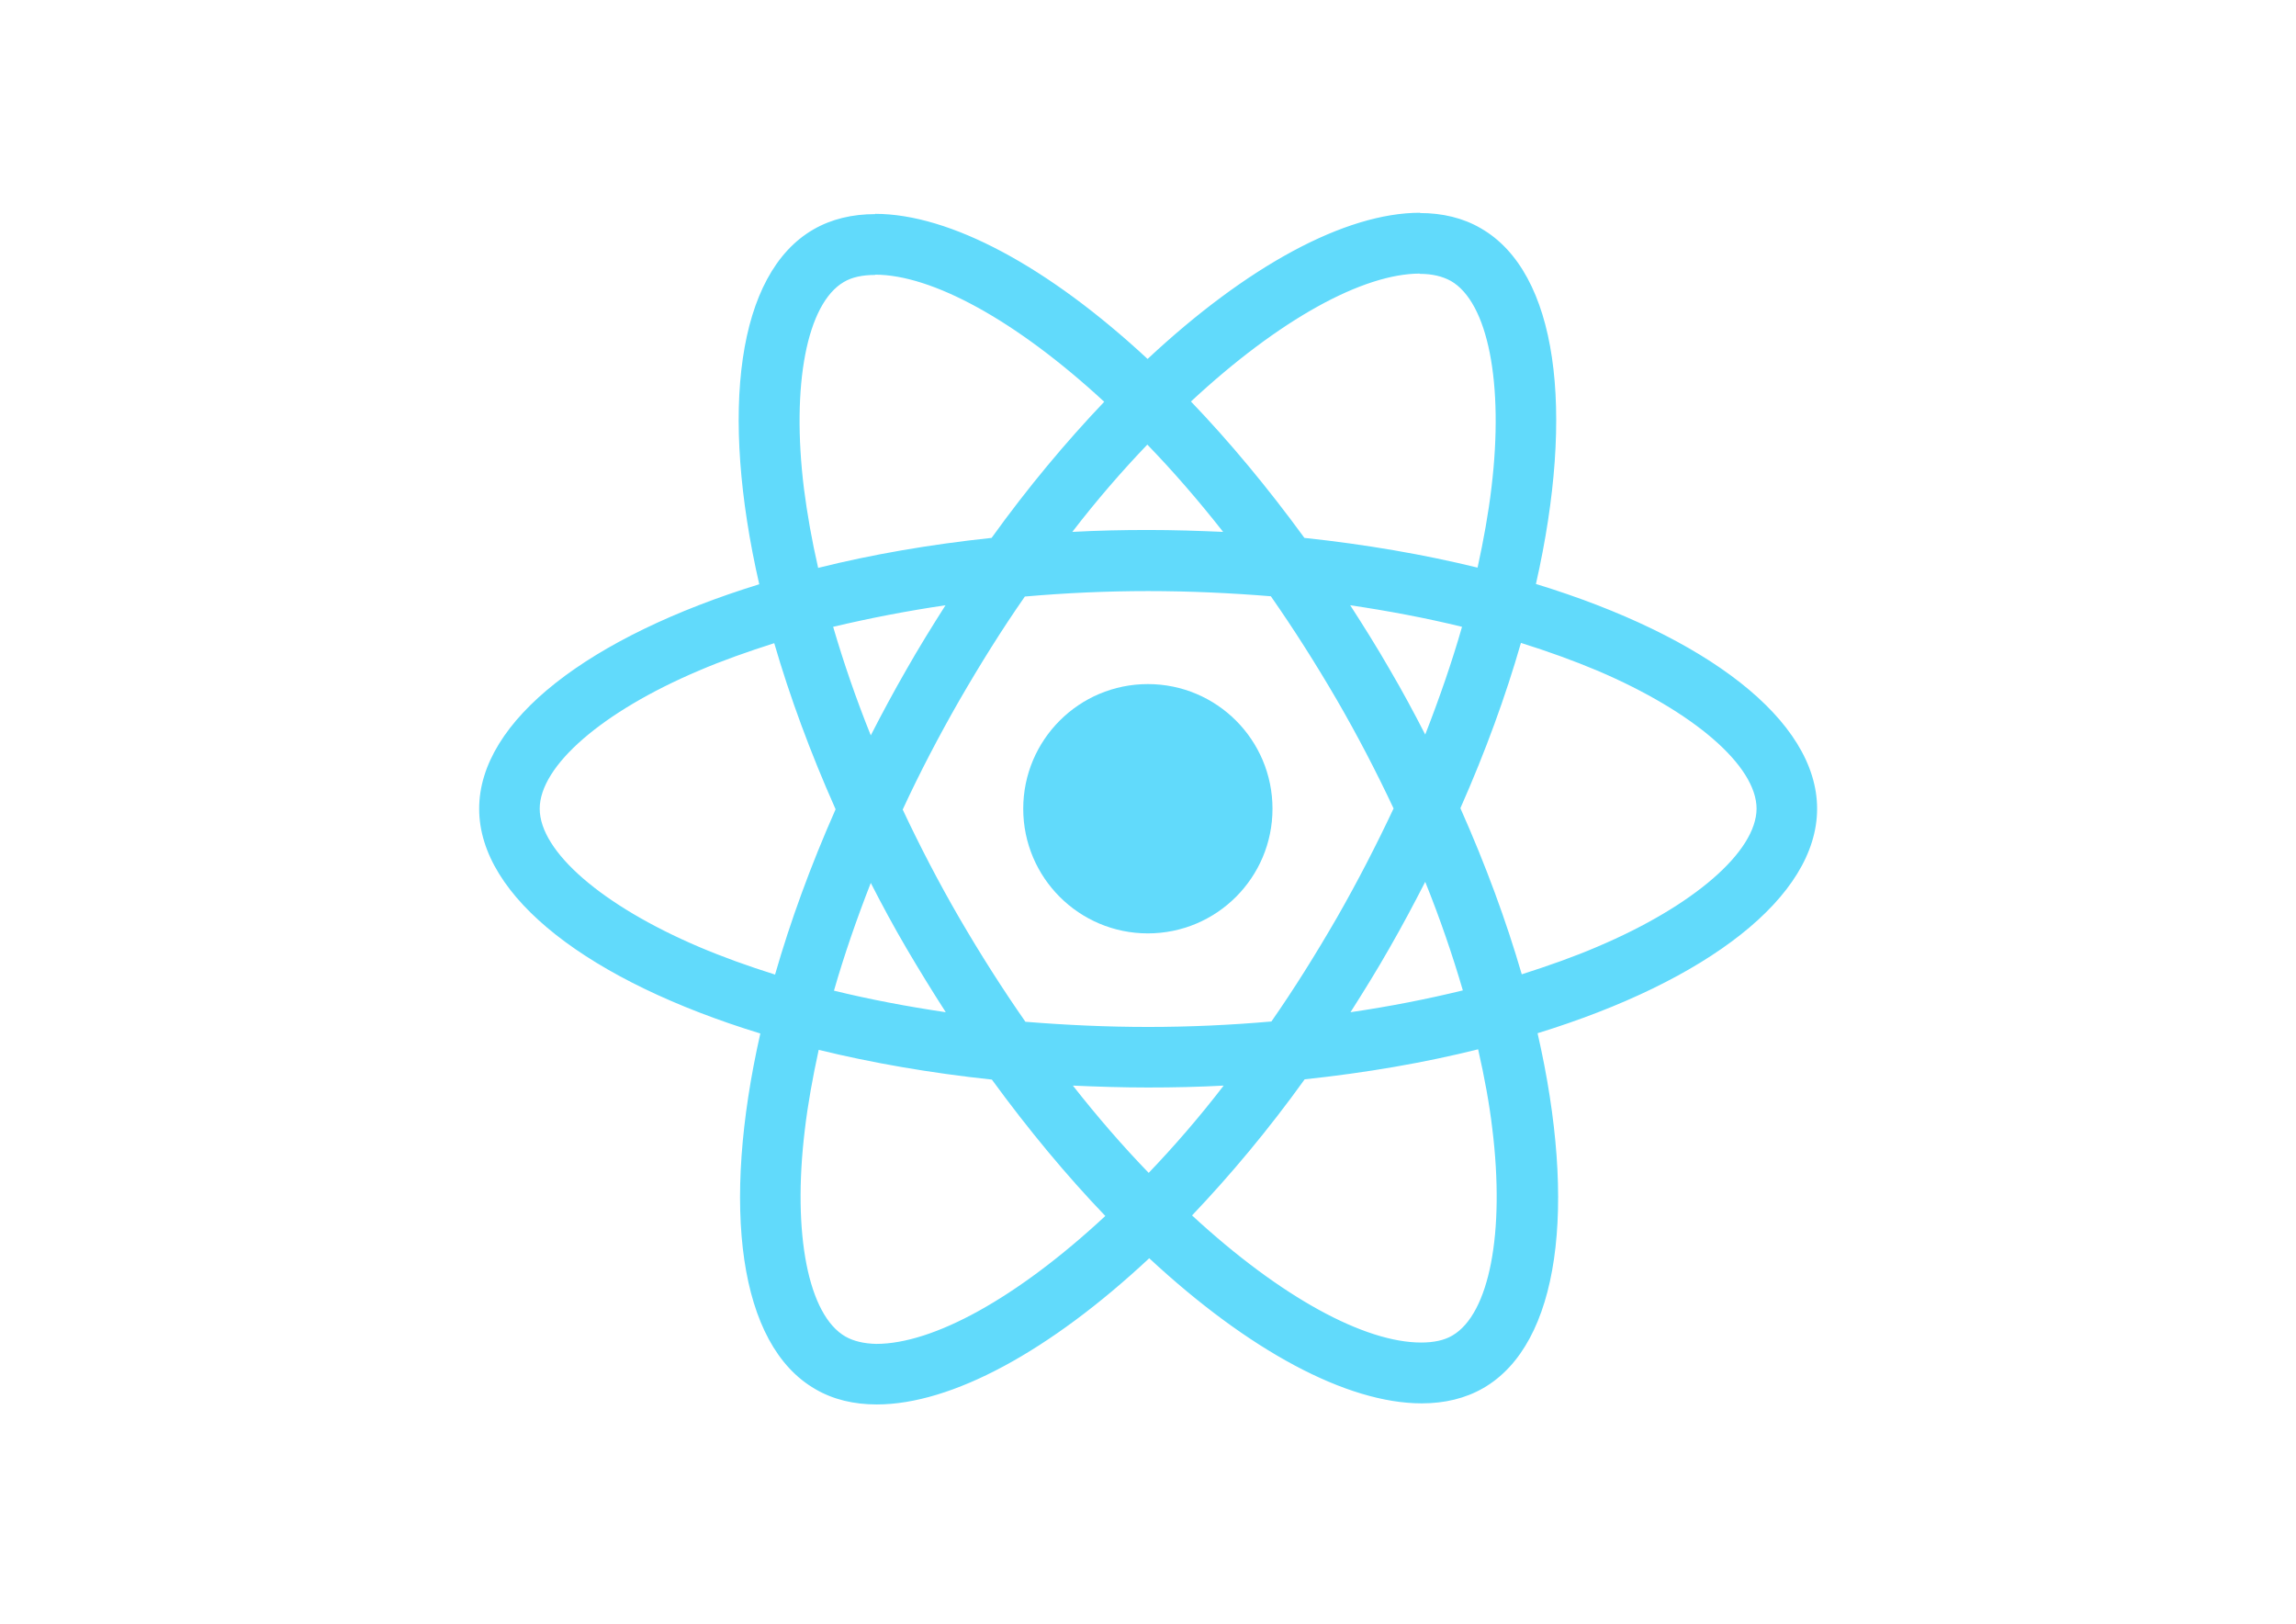
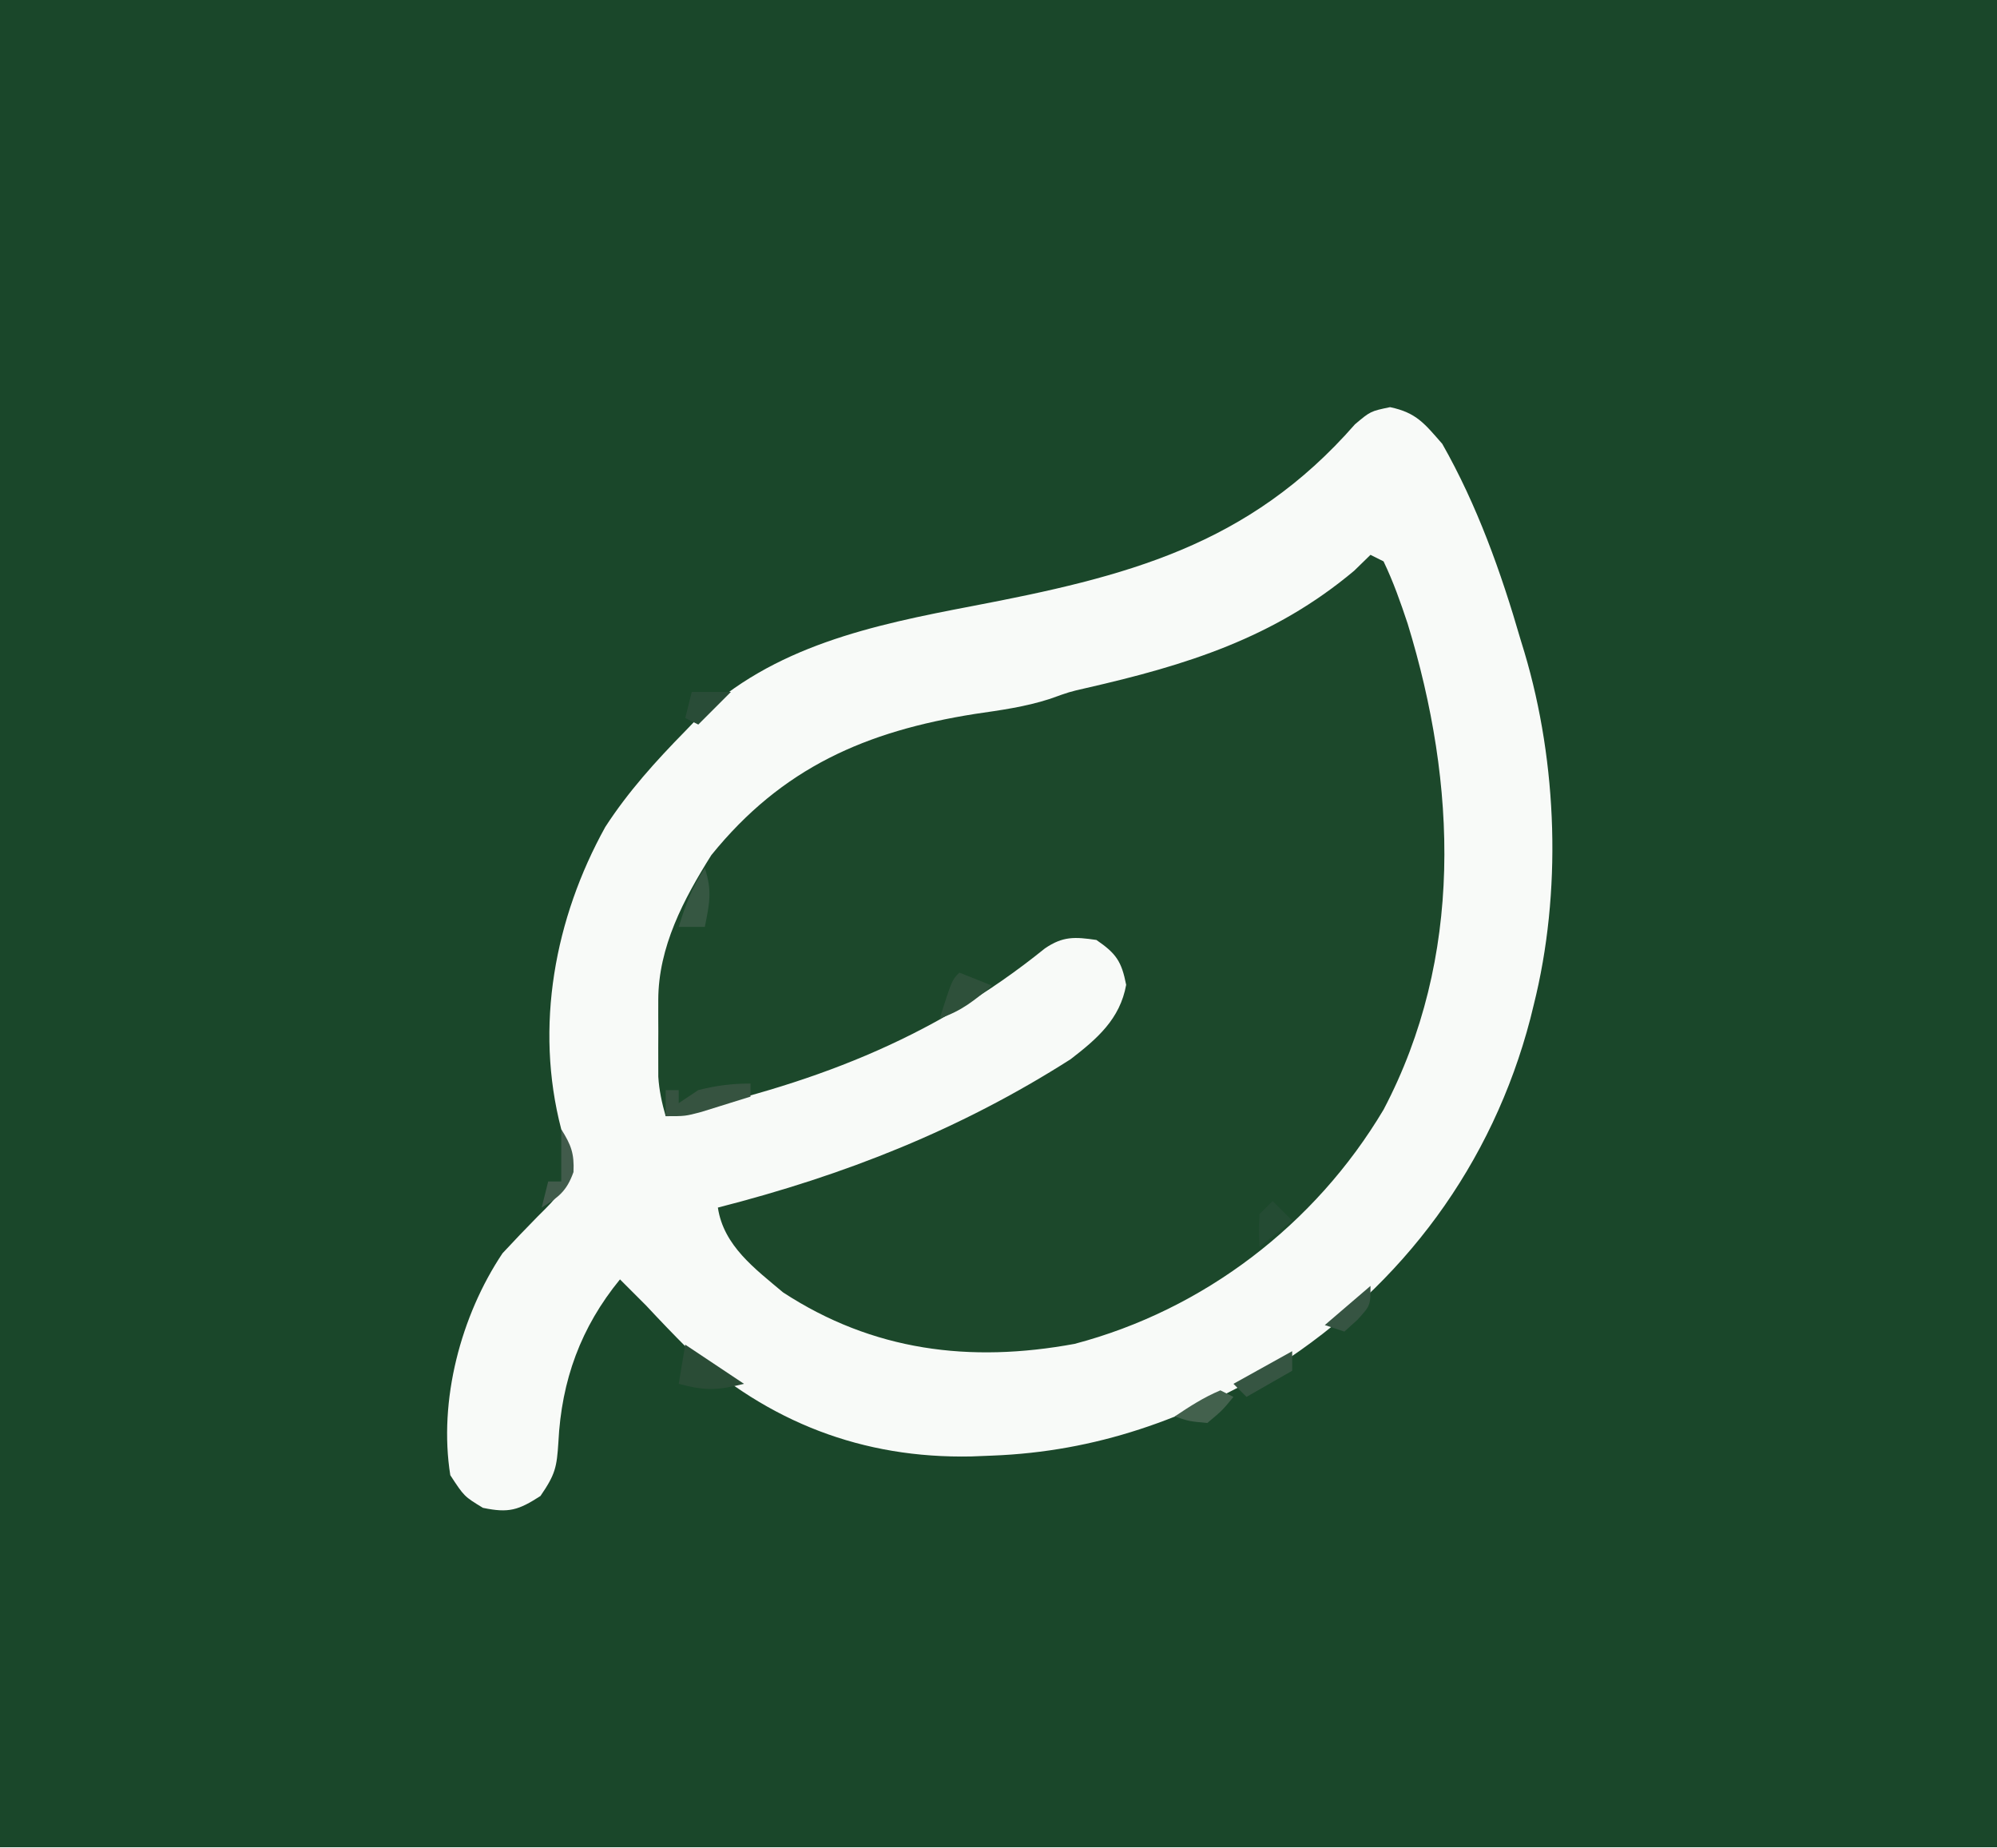
- <svg xmlns="http://www.w3.org/2000/svg" viewBox="0 0 841.9 595.3">
-   <g fill="#61DAFB">
-     <path d="M666.3 296.5c0-32.5-40.7-63.3-103.1-82.4 14.4-63.6 8-114.2-20.2-130.4-6.5-3.8-14.1-5.6-22.4-5.6v22.3c4.6 0 8.3.9 11.4 2.6 13.6 7.8 19.5 37.5 14.9 75.7-1.1 9.4-2.9 19.3-5.1 29.4-19.6-4.8-41-8.5-63.5-10.9-13.5-18.5-27.5-35.3-41.6-50 32.6-30.3 63.2-46.9 84-46.9V78c-27.5 0-63.5 19.6-99.9 53.6-36.4-33.8-72.4-53.2-99.9-53.2v22.3c20.7 0 51.4 16.5 84 46.6-14 14.7-28 31.4-41.3 49.9-22.6 2.4-44 6.1-63.6 11-2.3-10-4-19.7-5.2-29-4.7-38.2 1.1-67.9 14.6-75.8 3-1.8 6.9-2.6 11.5-2.6V78.5c-8.4 0-16 1.8-22.6 5.6-28.1 16.2-34.4 66.7-19.9 130.1-62.2 19.2-102.7 49.9-102.7 82.3 0 32.5 40.7 63.3 103.1 82.4-14.4 63.6-8 114.2 20.2 130.4 6.5 3.8 14.1 5.6 22.5 5.6 27.5 0 63.5-19.6 99.9-53.6 36.4 33.8 72.4 53.2 99.9 53.2 8.4 0 16-1.8 22.6-5.6 28.1-16.2 34.4-66.7 19.9-130.1 62-19.1 102.5-49.9 102.5-82.3zm-130.2-66.7c-3.7 12.9-8.3 26.2-13.5 39.5-4.1-8-8.4-16-13.1-24-4.6-8-9.5-15.8-14.4-23.4 14.2 2.1 27.9 4.7 41 7.9zm-45.8 106.5c-7.8 13.5-15.8 26.3-24.1 38.2-14.9 1.3-30 2-45.2 2-15.1 0-30.2-.7-45-1.9-8.3-11.9-16.4-24.6-24.2-38-7.6-13.1-14.5-26.4-20.8-39.8 6.2-13.4 13.2-26.8 20.7-39.9 7.8-13.5 15.8-26.3 24.1-38.2 14.9-1.3 30-2 45.2-2 15.1 0 30.2.7 45 1.9 8.3 11.9 16.4 24.6 24.2 38 7.6 13.1 14.5 26.4 20.8 39.8-6.3 13.4-13.2 26.8-20.7 39.9zm32.3-13c5.4 13.4 10 26.8 13.8 39.8-13.1 3.2-26.9 5.9-41.2 8 4.9-7.7 9.8-15.6 14.4-23.7 4.6-8 8.9-16.1 13-24.1zM421.2 430c-9.3-9.6-18.6-20.3-27.8-32 9 .4 18.2.7 27.5.7 9.4 0 18.7-.2 27.8-.7-9 11.7-18.3 22.4-27.5 32zm-74.4-58.9c-14.2-2.1-27.9-4.7-41-7.9 3.7-12.9 8.3-26.2 13.5-39.5 4.1 8 8.4 16 13.1 24 4.7 8 9.5 15.8 14.4 23.4zM420.7 163c9.3 9.6 18.6 20.3 27.8 32-9-.4-18.2-.7-27.5-.7-9.4 0-18.7.2-27.8.7 9-11.7 18.3-22.4 27.5-32zm-74 58.9c-4.9 7.7-9.8 15.6-14.4 23.7-4.6 8-8.9 16-13 24-5.4-13.4-10-26.8-13.8-39.8 13.1-3.1 26.9-5.8 41.2-7.9zm-90.5 125.2c-35.4-15.1-58.3-34.9-58.3-50.6 0-15.7 22.9-35.6 58.3-50.6 8.6-3.7 18-7 27.7-10.1 5.7 19.6 13.2 40 22.5 60.9-9.2 20.8-16.6 41.1-22.2 60.6-9.9-3.1-19.3-6.5-28-10.2zM310 490c-13.6-7.8-19.5-37.5-14.9-75.7 1.1-9.4 2.9-19.3 5.1-29.4 19.6 4.8 41 8.5 63.5 10.9 13.5 18.5 27.5 35.3 41.6 50-32.6 30.3-63.2 46.9-84 46.9-4.5-.1-8.3-1-11.3-2.7zm237.2-76.2c4.7 38.2-1.1 67.9-14.6 75.8-3 1.8-6.9 2.6-11.5 2.6-20.7 0-51.4-16.5-84-46.6 14-14.7 28-31.4 41.3-49.9 22.6-2.4 44-6.1 63.6-11 2.3 10.1 4.1 19.8 5.2 29.1zm38.5-66.7c-8.6 3.7-18 7-27.7 10.1-5.7-19.6-13.2-40-22.5-60.9 9.2-20.8 16.6-41.1 22.2-60.6 9.9 3.1 19.3 6.5 28.1 10.2 35.4 15.1 58.3 34.9 58.3 50.6-.1 15.7-23 35.6-58.4 50.6zM320.8 78.4z" />
-     <circle cx="420.9" cy="296.5" r="45.7" />
-     <path d="M520.5 78.1z" />
-   </g>
+ <svg xmlns="http://www.w3.org/2000/svg" version="1.1" width="306" height="283">
+   <path d="M0 0 C100.98 0 201.96 0 306 0 C306 93.39 306 186.78 306 283 C205.02 283 104.04 283 0 283 C0 189.61 0 96.22 0 0 Z " fill="#1A472A" transform="translate(0,0)" />
+   <path d="M0 0 C4.04 0.842 5.297 2.538 8 5.625 C13.332 15.001 17.01 25.295 20 35.625 C20.198 36.272 20.395 36.919 20.599 37.585 C25.674 54.606 26.337 74.383 22 91.625 C21.834 92.3 21.668 92.976 21.497 93.672 C15.709 115.902 2.016 134.538 -17.375 146.938 C-31.239 155.04 -44.972 160.018 -61 160.625 C-62.038 160.666 -63.075 160.708 -64.145 160.75 C-80.833 161.093 -95.195 155.524 -107.621 144.246 C-109.795 142.079 -111.907 139.87 -114 137.625 C-115.329 136.287 -116.661 134.952 -118 133.625 C-124.003 140.962 -126.964 149.082 -127.438 158.562 C-127.683 162.423 -127.905 163.487 -130.188 166.812 C-133.575 168.995 -135.052 169.448 -139 168.625 C-141.875 166.875 -141.875 166.875 -144 163.625 C-145.831 152.205 -142.391 139.174 -136 129.625 C-134.237 127.723 -132.443 125.849 -130.625 124 C-127.223 120.63 -127.223 120.63 -125.543 116.328 C-125.786 113.951 -125.786 113.951 -127 110.625 C-131.111 94.88 -127.997 78.291 -120.25 64.312 C-116.744 58.901 -112.507 54.217 -108 49.625 C-107.385 48.986 -106.77 48.346 -106.137 47.688 C-94.577 36.598 -79.247 33.382 -64.059 30.484 C-40.457 25.974 -21.719 21.304 -5.375 2.625 C-3 0.625 -3 0.625 0 0 Z " fill="#1C482B" transform="translate(213,62.375)" />
+   <path d="M0 0 C4.04 0.842 5.297 2.538 8 5.625 C13.332 15.001 17.01 25.295 20 35.625 C20.198 36.272 20.395 36.919 20.599 37.585 C25.674 54.606 26.337 74.383 22 91.625 C21.834 92.3 21.668 92.976 21.497 93.672 C15.709 115.902 2.016 134.538 -17.375 146.938 C-31.239 155.04 -44.972 160.018 -61 160.625 C-62.038 160.666 -63.075 160.708 -64.145 160.75 C-80.833 161.093 -95.195 155.524 -107.621 144.246 C-109.795 142.079 -111.907 139.87 -114 137.625 C-115.329 136.287 -116.661 134.952 -118 133.625 C-124.003 140.962 -126.964 149.082 -127.438 158.562 C-127.683 162.423 -127.905 163.487 -130.188 166.812 C-133.575 168.995 -135.052 169.448 -139 168.625 C-141.875 166.875 -141.875 166.875 -144 163.625 C-145.831 152.205 -142.391 139.174 -136 129.625 C-134.237 127.723 -132.443 125.849 -130.625 124 C-127.223 120.63 -127.223 120.63 -125.543 116.328 C-125.786 113.951 -125.786 113.951 -127 110.625 C-131.111 94.88 -127.997 78.291 -120.25 64.312 C-116.744 58.901 -112.507 54.217 -108 49.625 C-107.385 48.986 -106.77 48.346 -106.137 47.688 C-94.577 36.598 -79.247 33.382 -64.059 30.484 C-40.457 25.974 -21.719 21.304 -5.375 2.625 C-3 0.625 -3 0.625 0 0 Z M-3 22.625 C-4.237 23.832 -4.237 23.832 -5.5 25.062 C-17.791 35.378 -31.239 39.537 -46.64 43.048 C-49.154 43.625 -49.154 43.625 -52.141 44.699 C-55.92 45.923 -59.703 46.427 -63.625 47 C-80.301 49.645 -93.14 55.207 -104 68.625 C-108.248 75.379 -112.12 82.699 -112.133 90.812 C-112.134 91.594 -112.135 92.375 -112.137 93.18 C-112.133 93.987 -112.129 94.794 -112.125 95.625 C-112.129 96.432 -112.133 97.239 -112.137 98.07 C-112.135 98.851 -112.134 99.633 -112.133 100.438 C-112.132 101.145 -112.131 101.853 -112.129 102.582 C-111.995 104.702 -111.577 106.585 -111 108.625 C-89.157 103.946 -70.414 97.07 -52.891 82.922 C-50.124 81.024 -48.274 81.148 -45 81.625 C-41.976 83.694 -41.142 84.899 -40.438 88.5 C-41.381 93.74 -44.88 96.763 -48.953 99.898 C-65.901 110.702 -83.543 117.65 -103 122.625 C-102.126 128.478 -97.316 131.989 -93 135.625 C-79.237 144.604 -64.374 146.455 -48.34 143.504 C-28.543 138.294 -11.468 125.214 -1 107.625 C11.263 84.335 10.276 57.876 2.691 33.16 C1.611 29.909 0.487 26.716 -1 23.625 C-1.99 23.13 -1.99 23.13 -3 22.625 Z " fill="#F8FAF8" transform="translate(213,62.375)" />
+   <path d="M0 0 C4.455 2.97 4.455 2.97 9 6 C4.844 7.039 2.992 7.065 -1 6 C-0.67 4.02 -0.34 2.04 0 0 Z " fill="#2A4C36" transform="translate(105,206)" />
+   <path d="M0 0 C0 0.66 0 1.32 0 2 C-1.603 2.505 -3.207 3.004 -4.812 3.5 C-6.152 3.918 -6.152 3.918 -7.52 4.344 C-10 5 -10 5 -13 5 C-13 3.68 -13 2.36 -13 1 C-12.34 1 -11.68 1 -11 1 C-11 1.66 -11 2.32 -11 3 C-10.01 2.34 -9.02 1.68 -8 1 C-5.213 0.303 -2.881 0 0 0 Z " fill="#365340" transform="translate(115,166)" />
+   <path d="M0 0 C2.475 0.99 2.475 0.99 5 2 C2.312 4.252 0.354 5.882 -3 7 C-1.125 1.125 -1.125 1.125 0 0 Z " fill="#2E503A" transform="translate(147,149)" />
+   <path d="M0 0 C1.159 3.478 0.708 5.459 0 9 C-1.32 9 -2.64 9 -4 9 C-2.941 5.597 -1.991 2.986 0 0 Z " fill="#365742" transform="translate(108,133)" />
+   <path d="M0 0 C1.503 2.387 2.014 3.711 1.875 6.562 C0.824 9.49 -0.387 10.399 -3 12 C-2.67 10.68 -2.34 9.36 -2 8 C-1.34 8 -0.68 8 0 8 C0 5.36 0 2.72 0 0 Z " fill="#415B4B" transform="translate(86,173)" />
+   <path d="M0 0 C0 0.99 0 1.98 0 3 C-2.31 4.32 -4.62 5.64 -7 7 C-7.66 6.34 -8.32 5.68 -9 5 C-6.03 3.35 -3.06 1.7 0 0 Z " fill="#365542" transform="translate(198,207)" />
+   <path d="M0 0 C0.99 0.99 1.98 1.98 3 3 C1.35 4.32 -0.3 5.64 -2 7 C-2.125 4.625 -2.125 4.625 -2 2 C-1.34 1.34 -0.68 0.68 0 0 Z " fill="#244B33" transform="translate(195,184)" />
+   <path d="M0 0 C1.98 0 3.96 0 6 0 C4.35 1.65 2.7 3.3 1 5 C0.34 4.67 -0.32 4.34 -1 4 C-0.67 2.68 -0.34 1.36 0 0 Z " fill="#294C37" transform="translate(106,106)" />
+   <path d="M0 0 C0.66 0.33 1.32 0.66 2 1 C0.312 3.062 0.312 3.062 -2 5 C-4.75 4.75 -4.75 4.75 -7 4 C-4.666 2.444 -2.573 1.079 0 0 Z " fill="#43614D" transform="translate(187,213)" />
+   <path d="M0 0 C0 3 0 3 -2 5.188 C-2.66 5.786 -3.32 6.384 -4 7 C-4.99 6.67 -5.98 6.34 -7 6 C-4.69 4.02 -2.38 2.04 0 0 Z " fill="#365442" transform="translate(210,197)" />
</svg>
